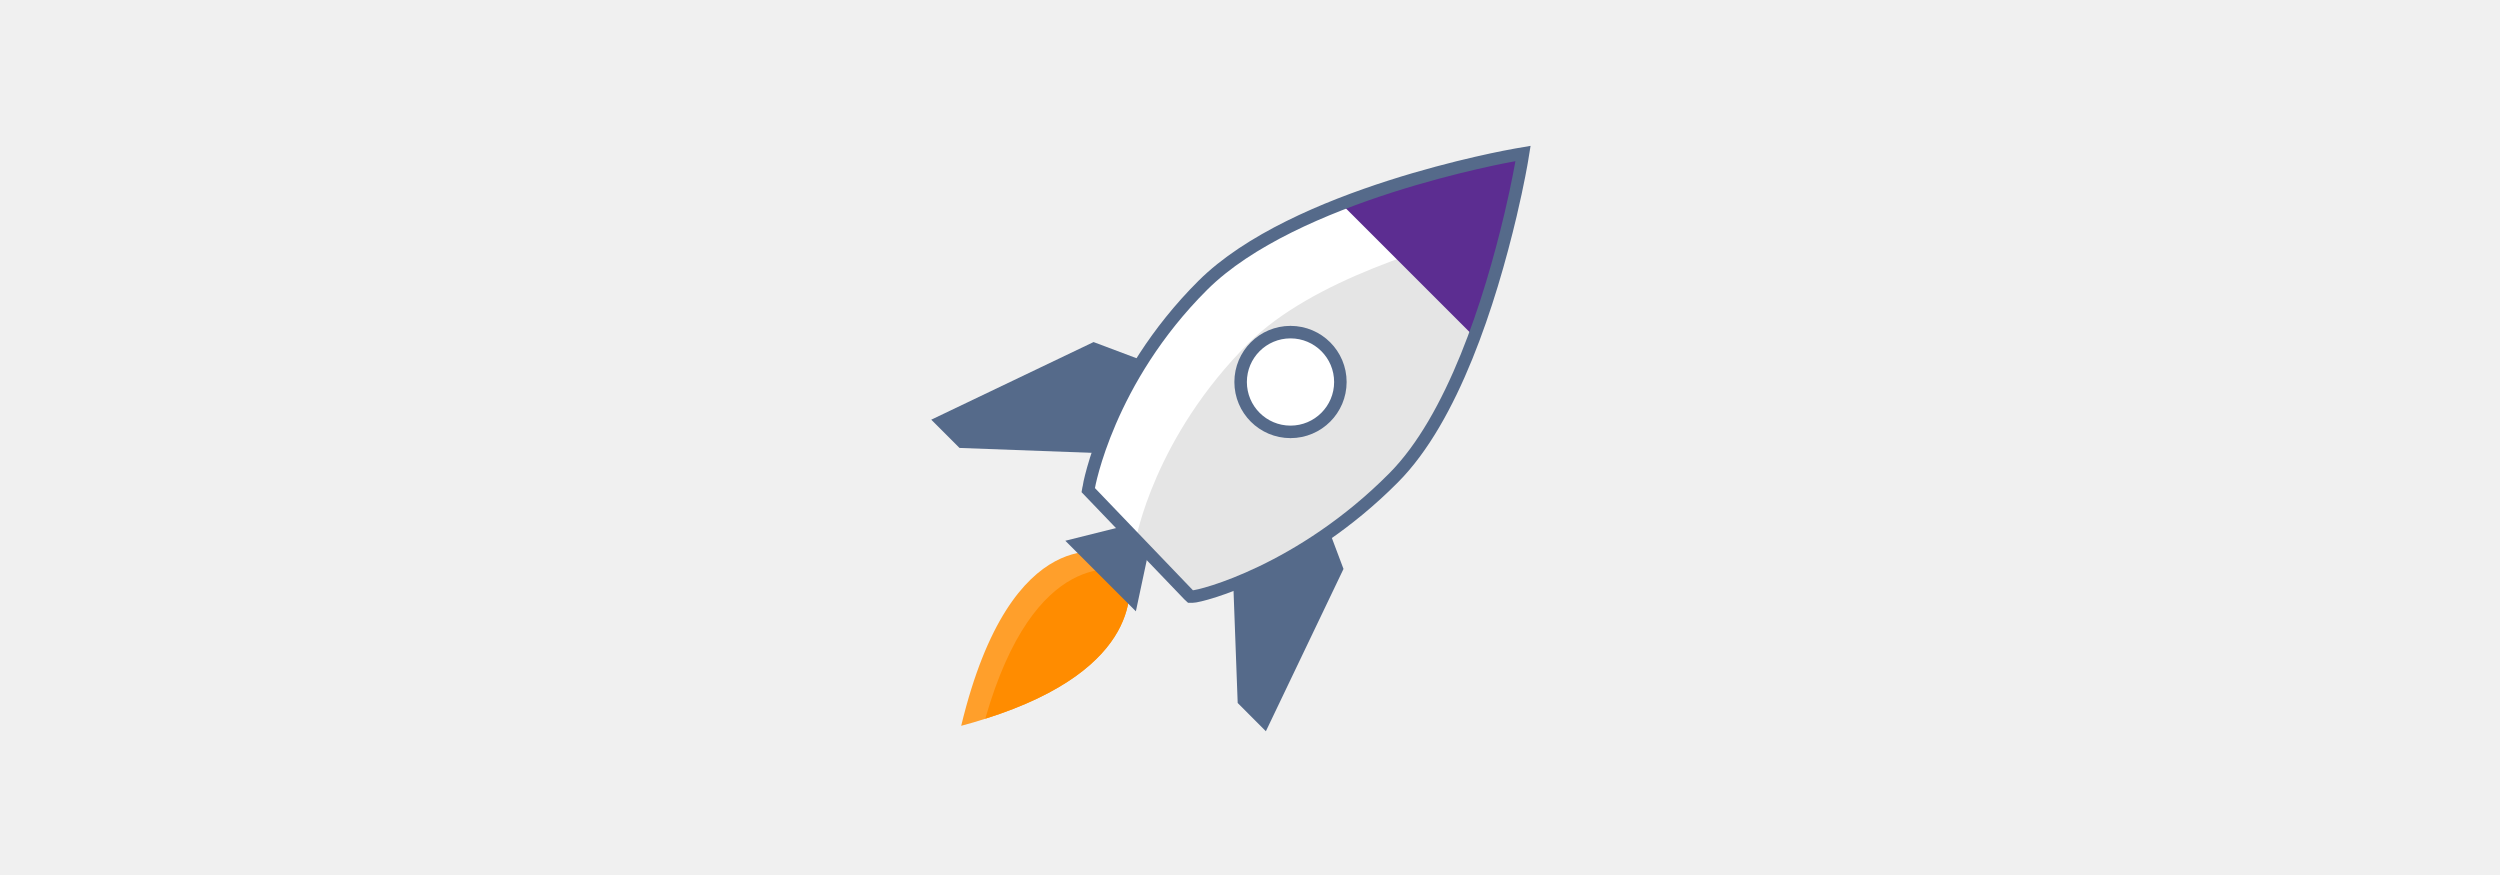
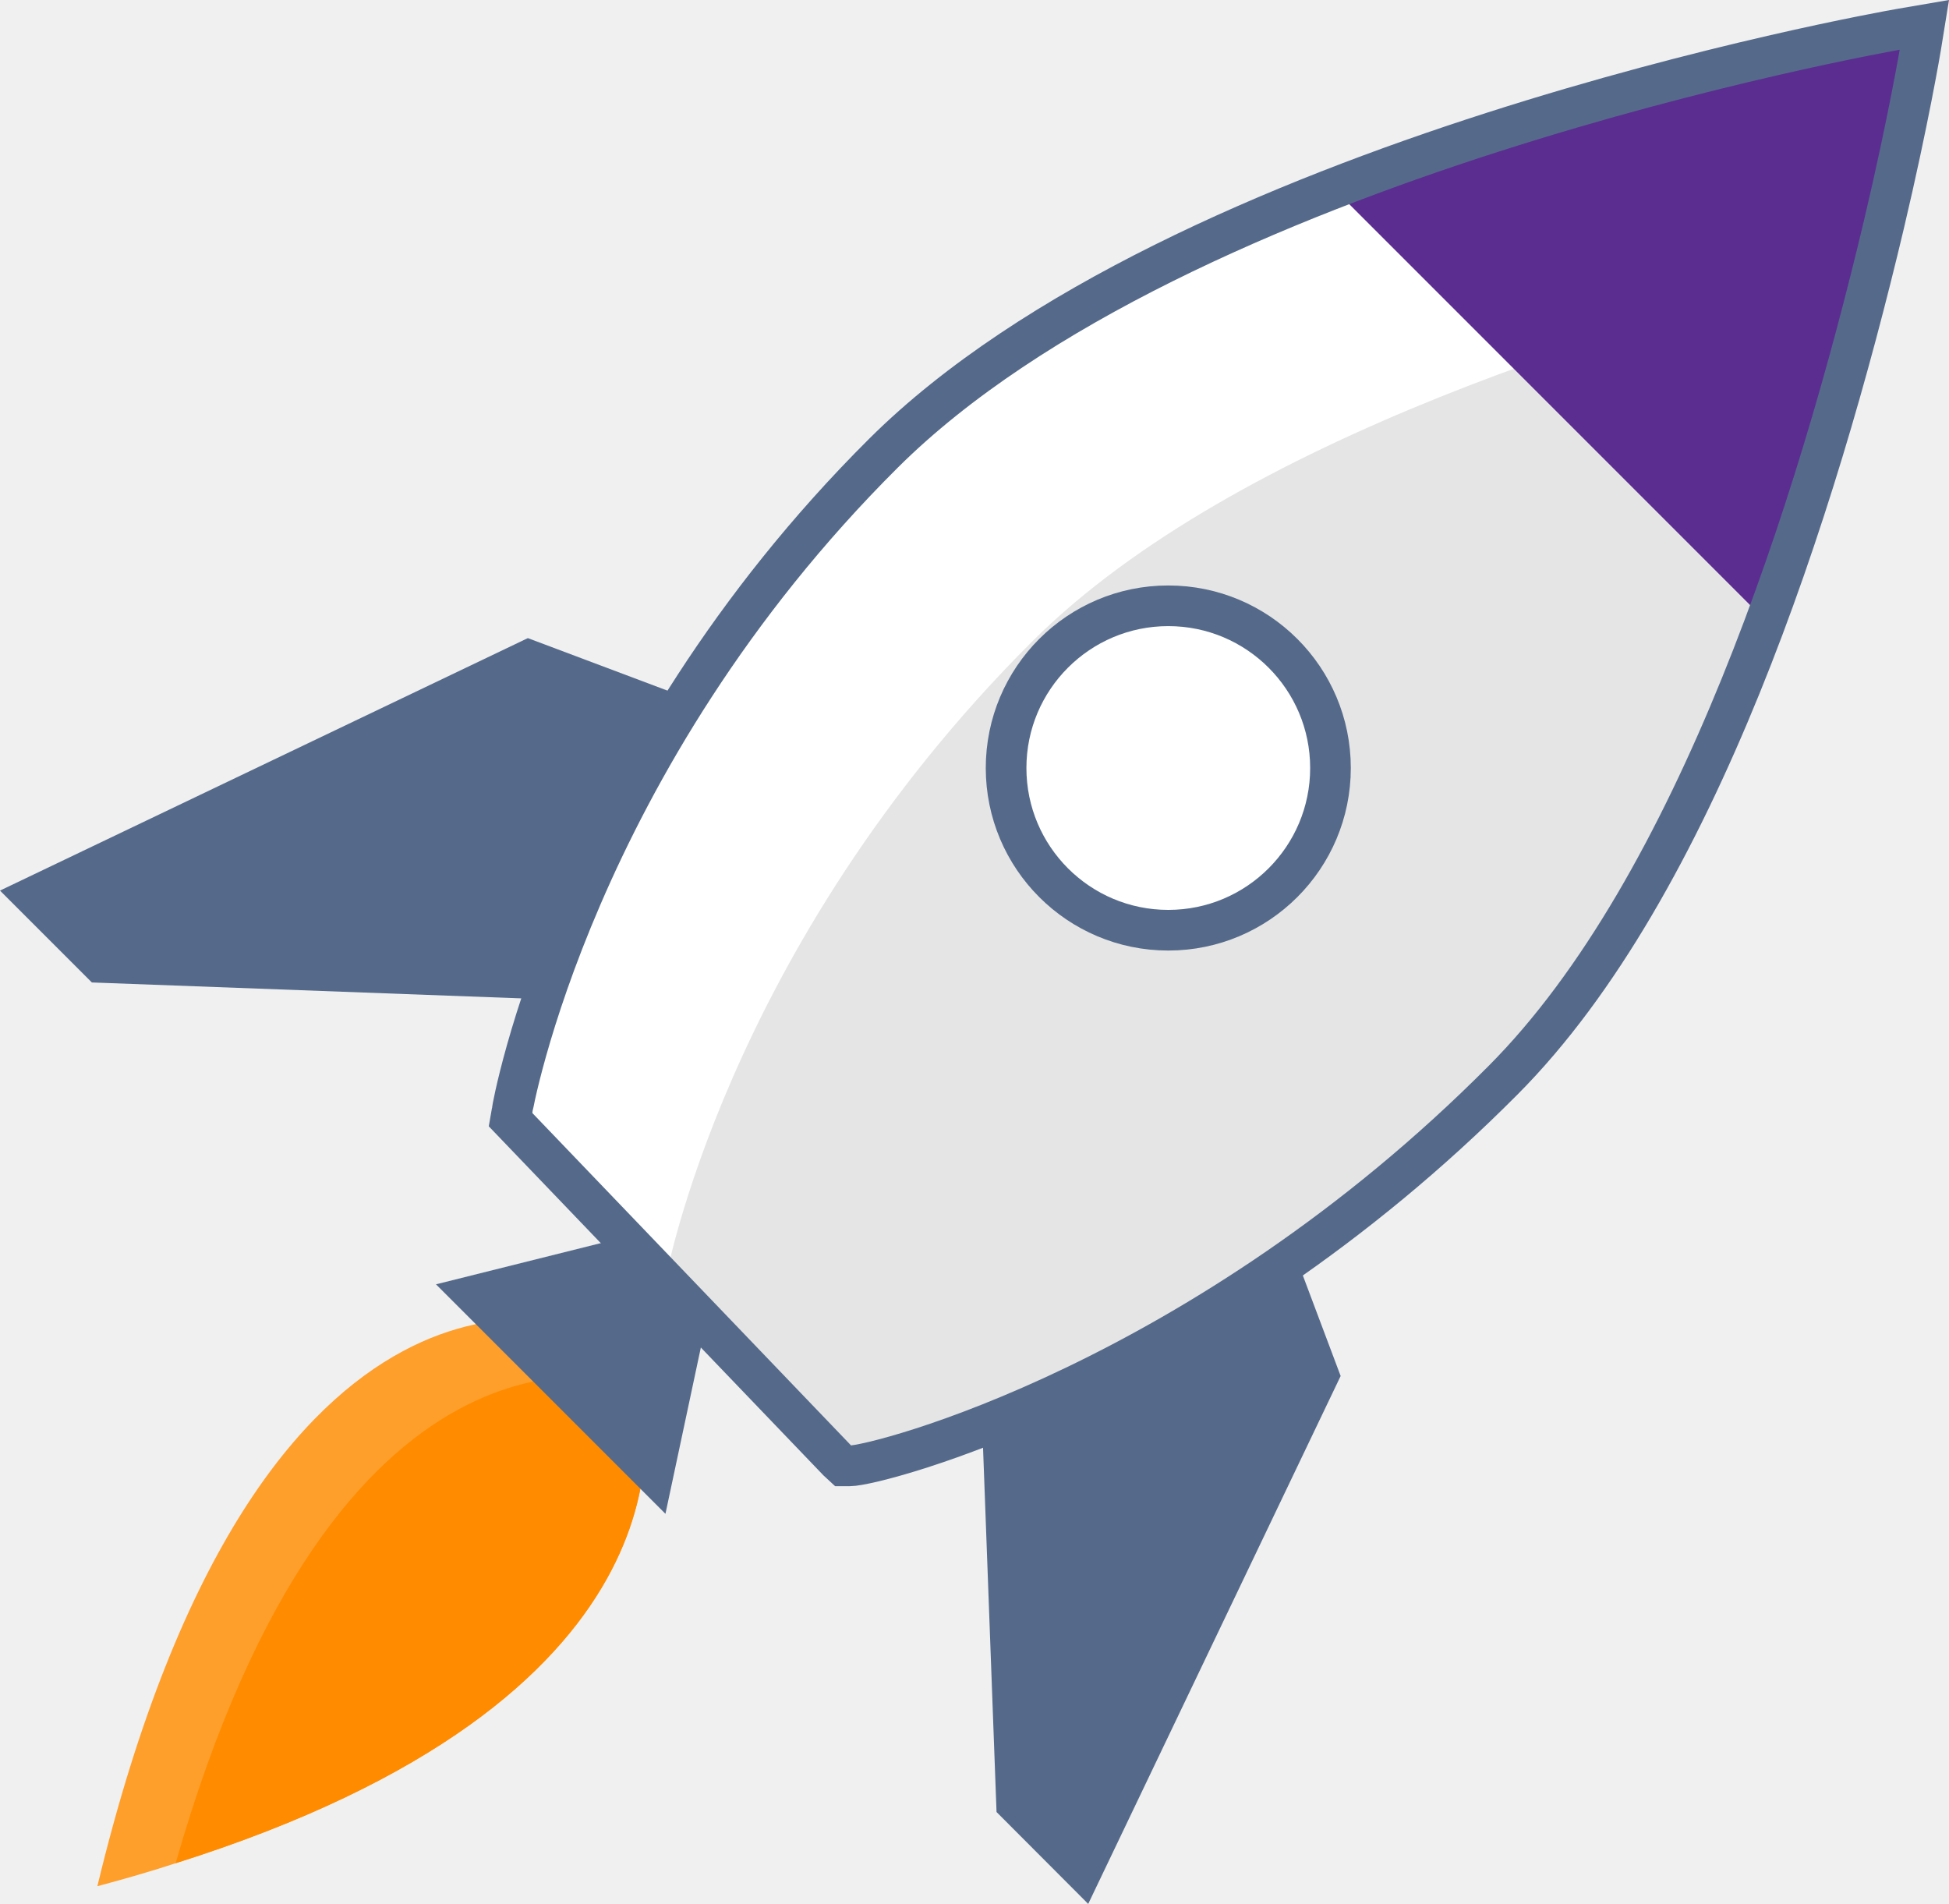
- <svg xmlns="http://www.w3.org/2000/svg" id="ICONS" viewBox="0 0 400 140">
-   <defs>
-     <style>
+ <svg xmlns="http://www.w3.org/2000/svg" id="ICONS" viewBox="0 0 48 46.884" version="1.1" width="48" height="46.884">
+   <defs id="defs4337">
+     <style id="style4335">
      .cls-1 {
        fill: #ff9f2b;
      }

      .cls-2 {
        fill: #ff8c00;
      }

      .cls-3 {
        fill: #556a8a;
      }

      .cls-4, .cls-8 {
        fill: #fff;
      }

      .cls-5 {
        fill: #e5e5e5;
      }

      .cls-6 {
        fill: #5c2d91;
      }

      .cls-7 {
        fill: none;
      }

      .cls-7, .cls-8 {
        stroke: #556a8a;
        stroke-miterlimit: 10;
        stroke-width: 2px;
      }
    </style>
  </defs>
-   <g>
-     <g>
-       <g>
-         <path class="cls-1" d="M157.64,115c-1.21.4-2.51.77-3.85,1.13,8.08-33.55,24-27.48,24-27.48l2.6,2.46.1.32C181,93.69,183.2,106.93,157.64,115Z" />
-         <path class="cls-2" d="M157.64,115c7.9-27.62,21.47-24,22.85-23.57C181,93.69,183.2,106.93,157.64,115Z" />
-         <polygon class="cls-3" points="181.74 97.81 170.45 86.52 179.49 84.26 183.72 88.51 181.74 97.81" />
+   <g id="g4367" transform="matrix(0.5005673,0,0,0.5005673,-74.58453,-11.68231)">
+     <g id="g4363">
+       <g id="g4347">
+         <path class="cls-1" d="m 157.64,115 c -1.21,0.4 -2.51,0.77 -3.85,1.13 8.08,-33.55 24,-27.48 24,-27.48 l 2.6,2.46 0.1,0.32 c 0.51,2.26 2.71,15.5 -22.85,23.57 z" id="path4341" style="fill:#ff9f2b" />
+         <path class="cls-2" d="m 157.64,115 c 7.9,-27.62 21.47,-24 22.85,-23.57 0.51,2.26 2.71,15.5 -22.85,23.57 z" id="path4343" style="fill:#ff8c00" />
+         <polygon class="cls-3" points="183.72,88.51 181.74,97.81 170.45,86.52 179.49,84.26 " id="polygon4345" style="fill:#556a8a" />
      </g>
-       <polygon class="cls-3" points="184 72.8 153.52 71.67 149 67.15 174.97 54.73 185.82 58.81 184 72.8" />
-       <polygon class="cls-3" points="196.9 82 198.03 112.48 202.54 117 214.96 91.03 210.88 80.18 196.9 82" />
-       <g>
-         <path class="cls-4" d="M190.82,95.45h-.34l-.27-.25L174.12,78.42l.07-.4c0-.17,3.06-17.24,18.28-32.39,14.6-14.52,48.65-20.63,50.1-20.88l1.11-.19-.18,1.11s-.59,3.55-1.81,8.71c-3.31,13.95-9.25,32.57-18.73,42.09C208.2,91.32,192.17,95.45,190.82,95.45Z" />
-         <path class="cls-5" d="M240.81,36.35c-2.7,11.35-8.56,31-18.52,41-14.72,14.82-30.74,17.9-31.57,18.06l-9-9S184.61,70,199.82,54.86C209.82,44.91,229.44,39.05,240.81,36.35Z" />
-         <path class="cls-6" d="M244,24.08s-11.74,1.76-29.22,8.7l21.39,21.39C241.19,40.63,244,24.08,244,24.08Z" />
-         <path class="cls-7" d="M190.82,95.45h-.34l-.27-.25L174.12,78.42l.07-.4c0-.17,3.06-17.24,18.28-32.39,14.6-14.52,48.65-20.63,50.1-20.88l1.11-.19-.18,1.11s-.59,3.55-1.81,8.71c-3.31,13.95-9.25,32.57-18.73,42.09C208.2,91.32,192.17,95.45,190.82,95.45Z" />
+       <polygon class="cls-3" points="174.97,54.73 185.82,58.81 184,72.8 153.52,71.67 149,67.15 " id="polygon4349" style="fill:#556a8a" />
+       <polygon class="cls-3" points="214.96,91.03 210.88,80.18 196.9,82 198.03,112.48 202.54,117 " id="polygon4351" style="fill:#556a8a" />
+       <g id="g4361">
+         <path class="cls-4" d="m 190.82,95.45 h -0.34 l -0.27,-0.25 -16.09,-16.78 0.07,-0.4 c 0,-0.17 3.06,-17.24 18.28,-32.39 14.6,-14.52 48.65,-20.63 50.1,-20.88 l 1.11,-0.19 -0.18,1.11 c 0,0 -0.59,3.55 -1.81,8.71 -3.31,13.95 -9.25,32.57 -18.73,42.09 -14.76,14.85 -30.79,18.98 -32.14,18.98 z" id="path4353" style="fill:#ffffff" />
+         <path class="cls-5" d="m 240.81,36.35 c -2.7,11.35 -8.56,31 -18.52,41 -14.72,14.82 -30.74,17.9 -31.57,18.06 l -9,-9 c 0,0 2.89,-16.41 18.1,-31.55 10,-9.95 29.62,-15.81 40.99,-18.51 z" id="path4355" style="fill:#e5e5e5" />
+         <path class="cls-6" d="m 244,24.08 c 0,0 -11.74,1.76 -29.22,8.7 l 21.39,21.39 C 241.19,40.63 244,24.08 244,24.08 Z" id="path4357" style="fill:#5c2d91" />
+         <path class="cls-7" d="m 190.82,95.45 h -0.34 l -0.27,-0.25 -16.09,-16.78 0.07,-0.4 c 0,-0.17 3.06,-17.24 18.28,-32.39 14.6,-14.52 48.65,-20.63 50.1,-20.88 l 1.11,-0.19 -0.18,1.11 c 0,0 -0.59,3.55 -1.81,8.71 -3.31,13.95 -9.25,32.57 -18.73,42.09 -14.76,14.85 -30.79,18.98 -32.14,18.98 z" id="path4359" style="fill:none;stroke:#556a8a;stroke-width:2px;stroke-miterlimit:10" />
      </g>
    </g>
-     <circle class="cls-8" cx="206.48" cy="61.12" r="7.98" />
+     <circle class="cls-8" cx="206.48" cy="61.12" r="7.98" id="circle4365" style="fill:#ffffff;stroke:#556a8a;stroke-width:2px;stroke-miterlimit:10" />
  </g>
</svg>
